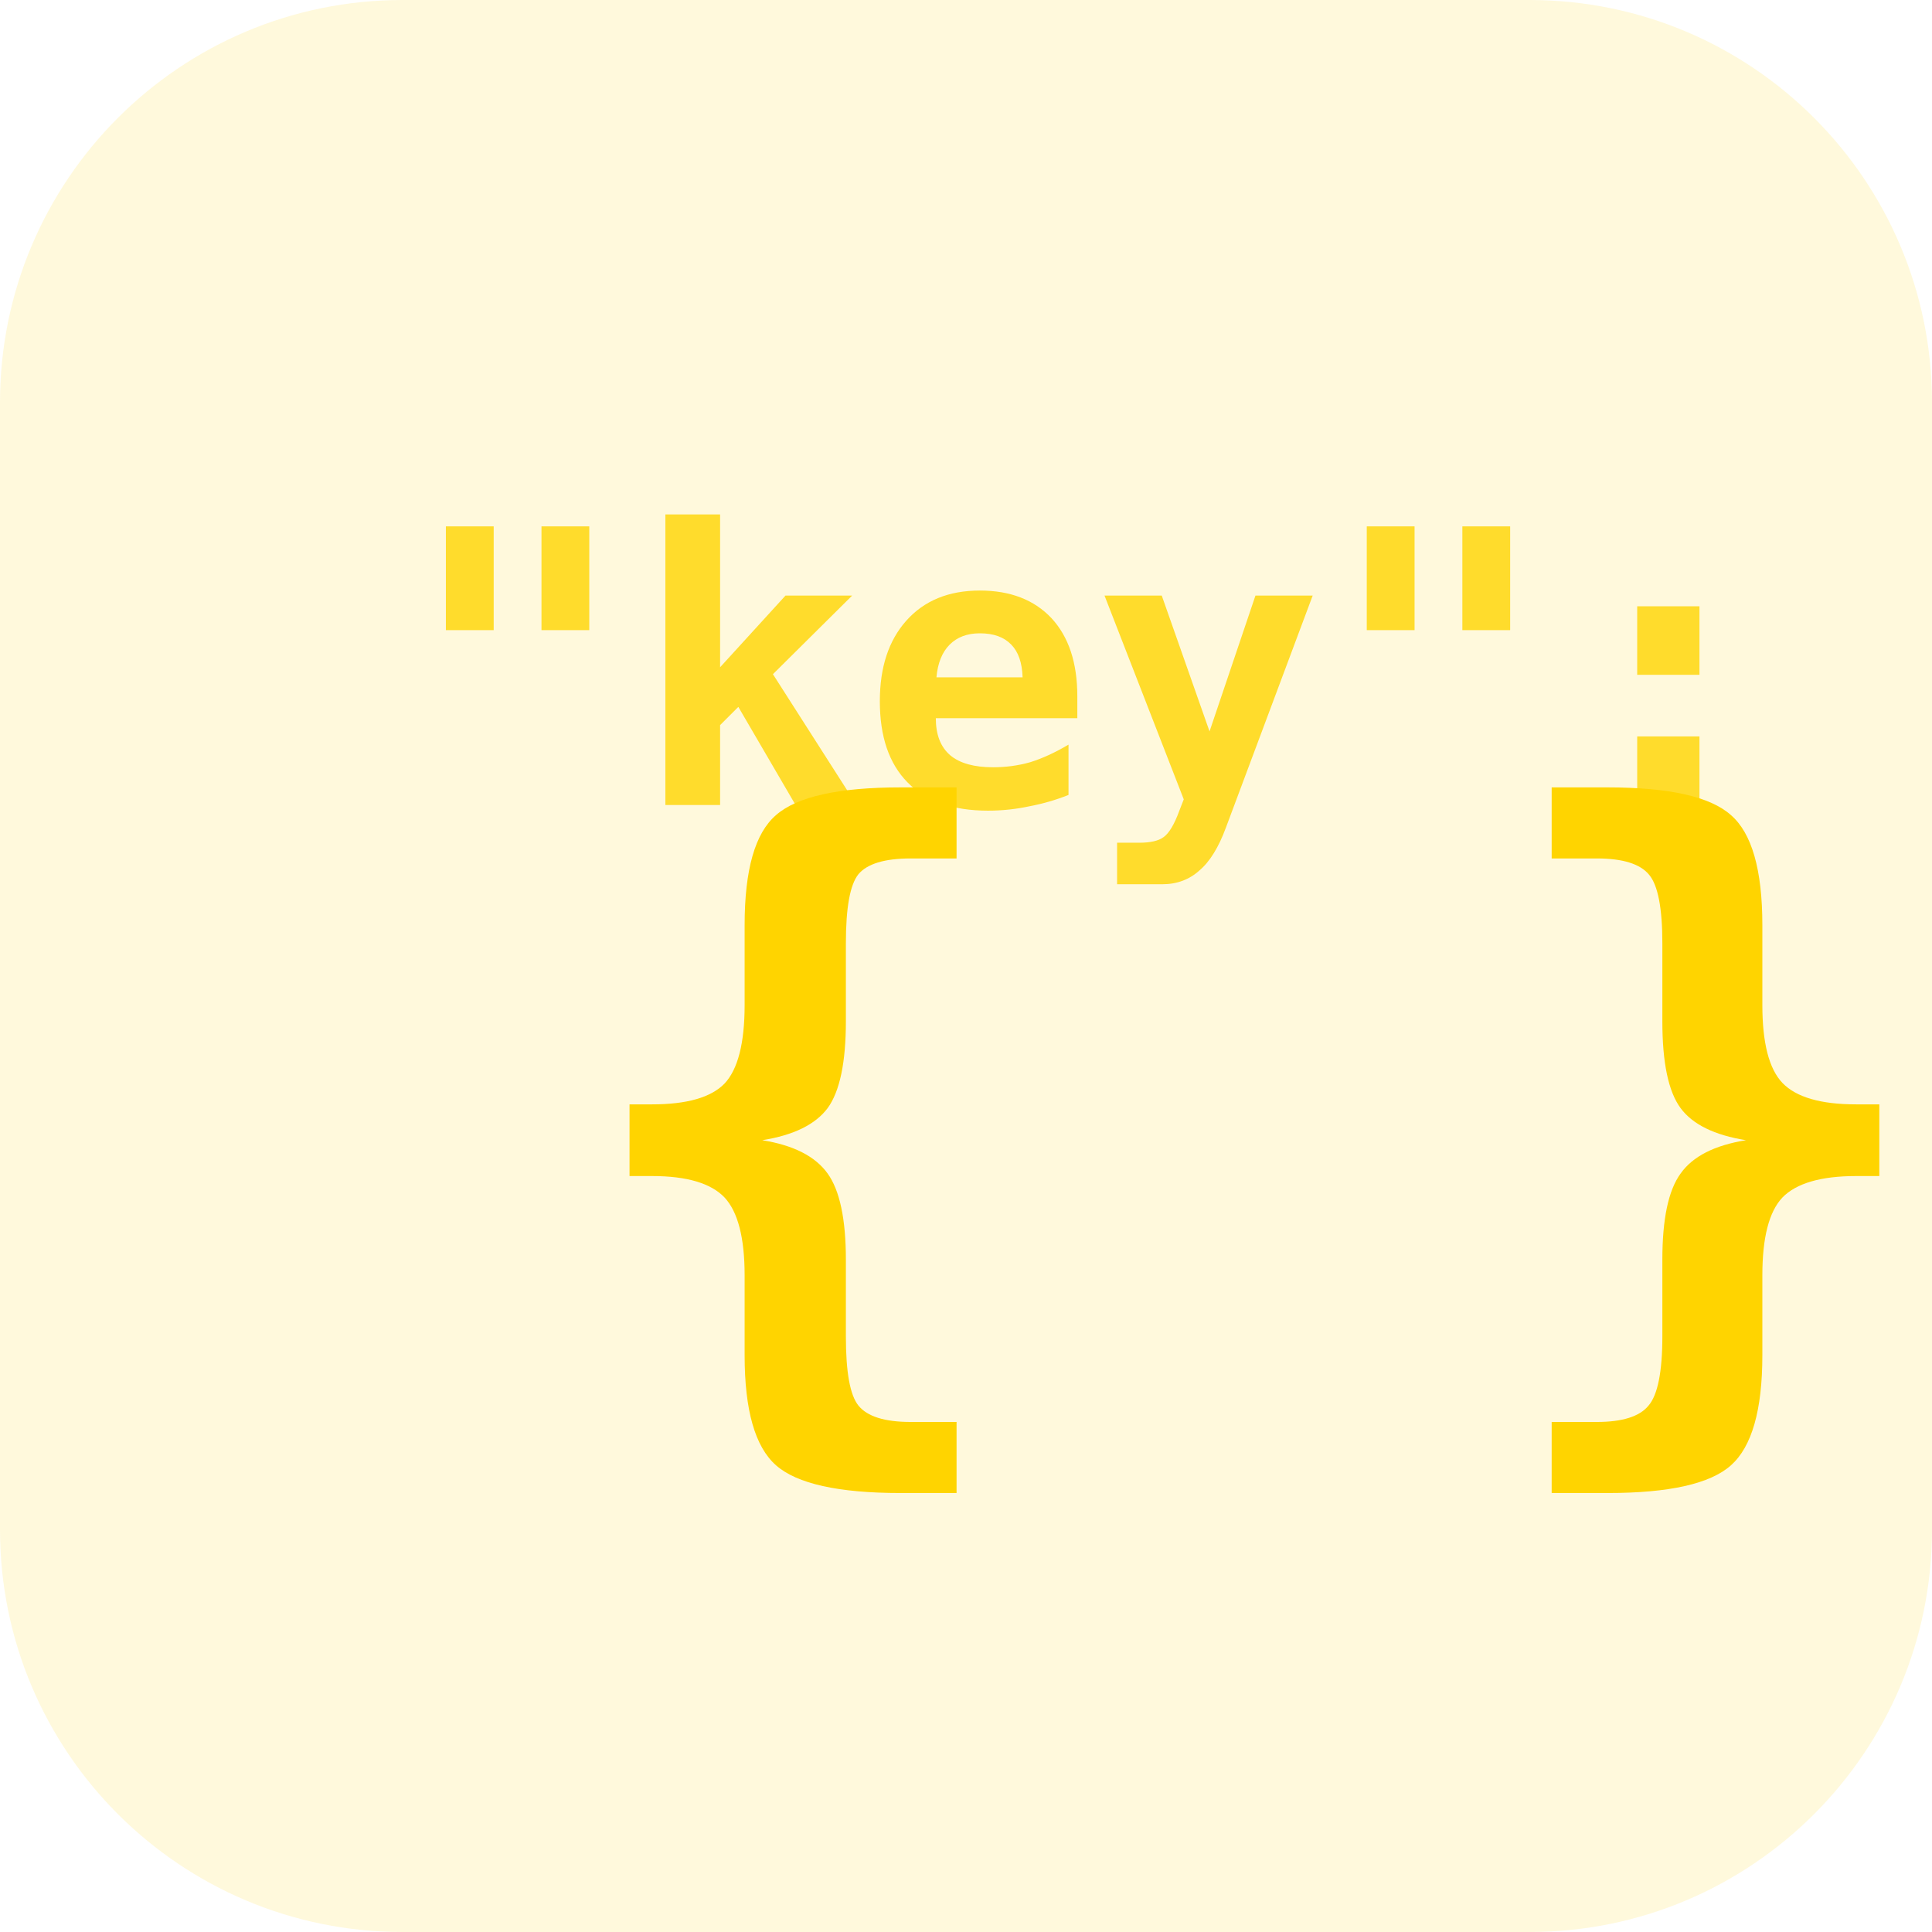
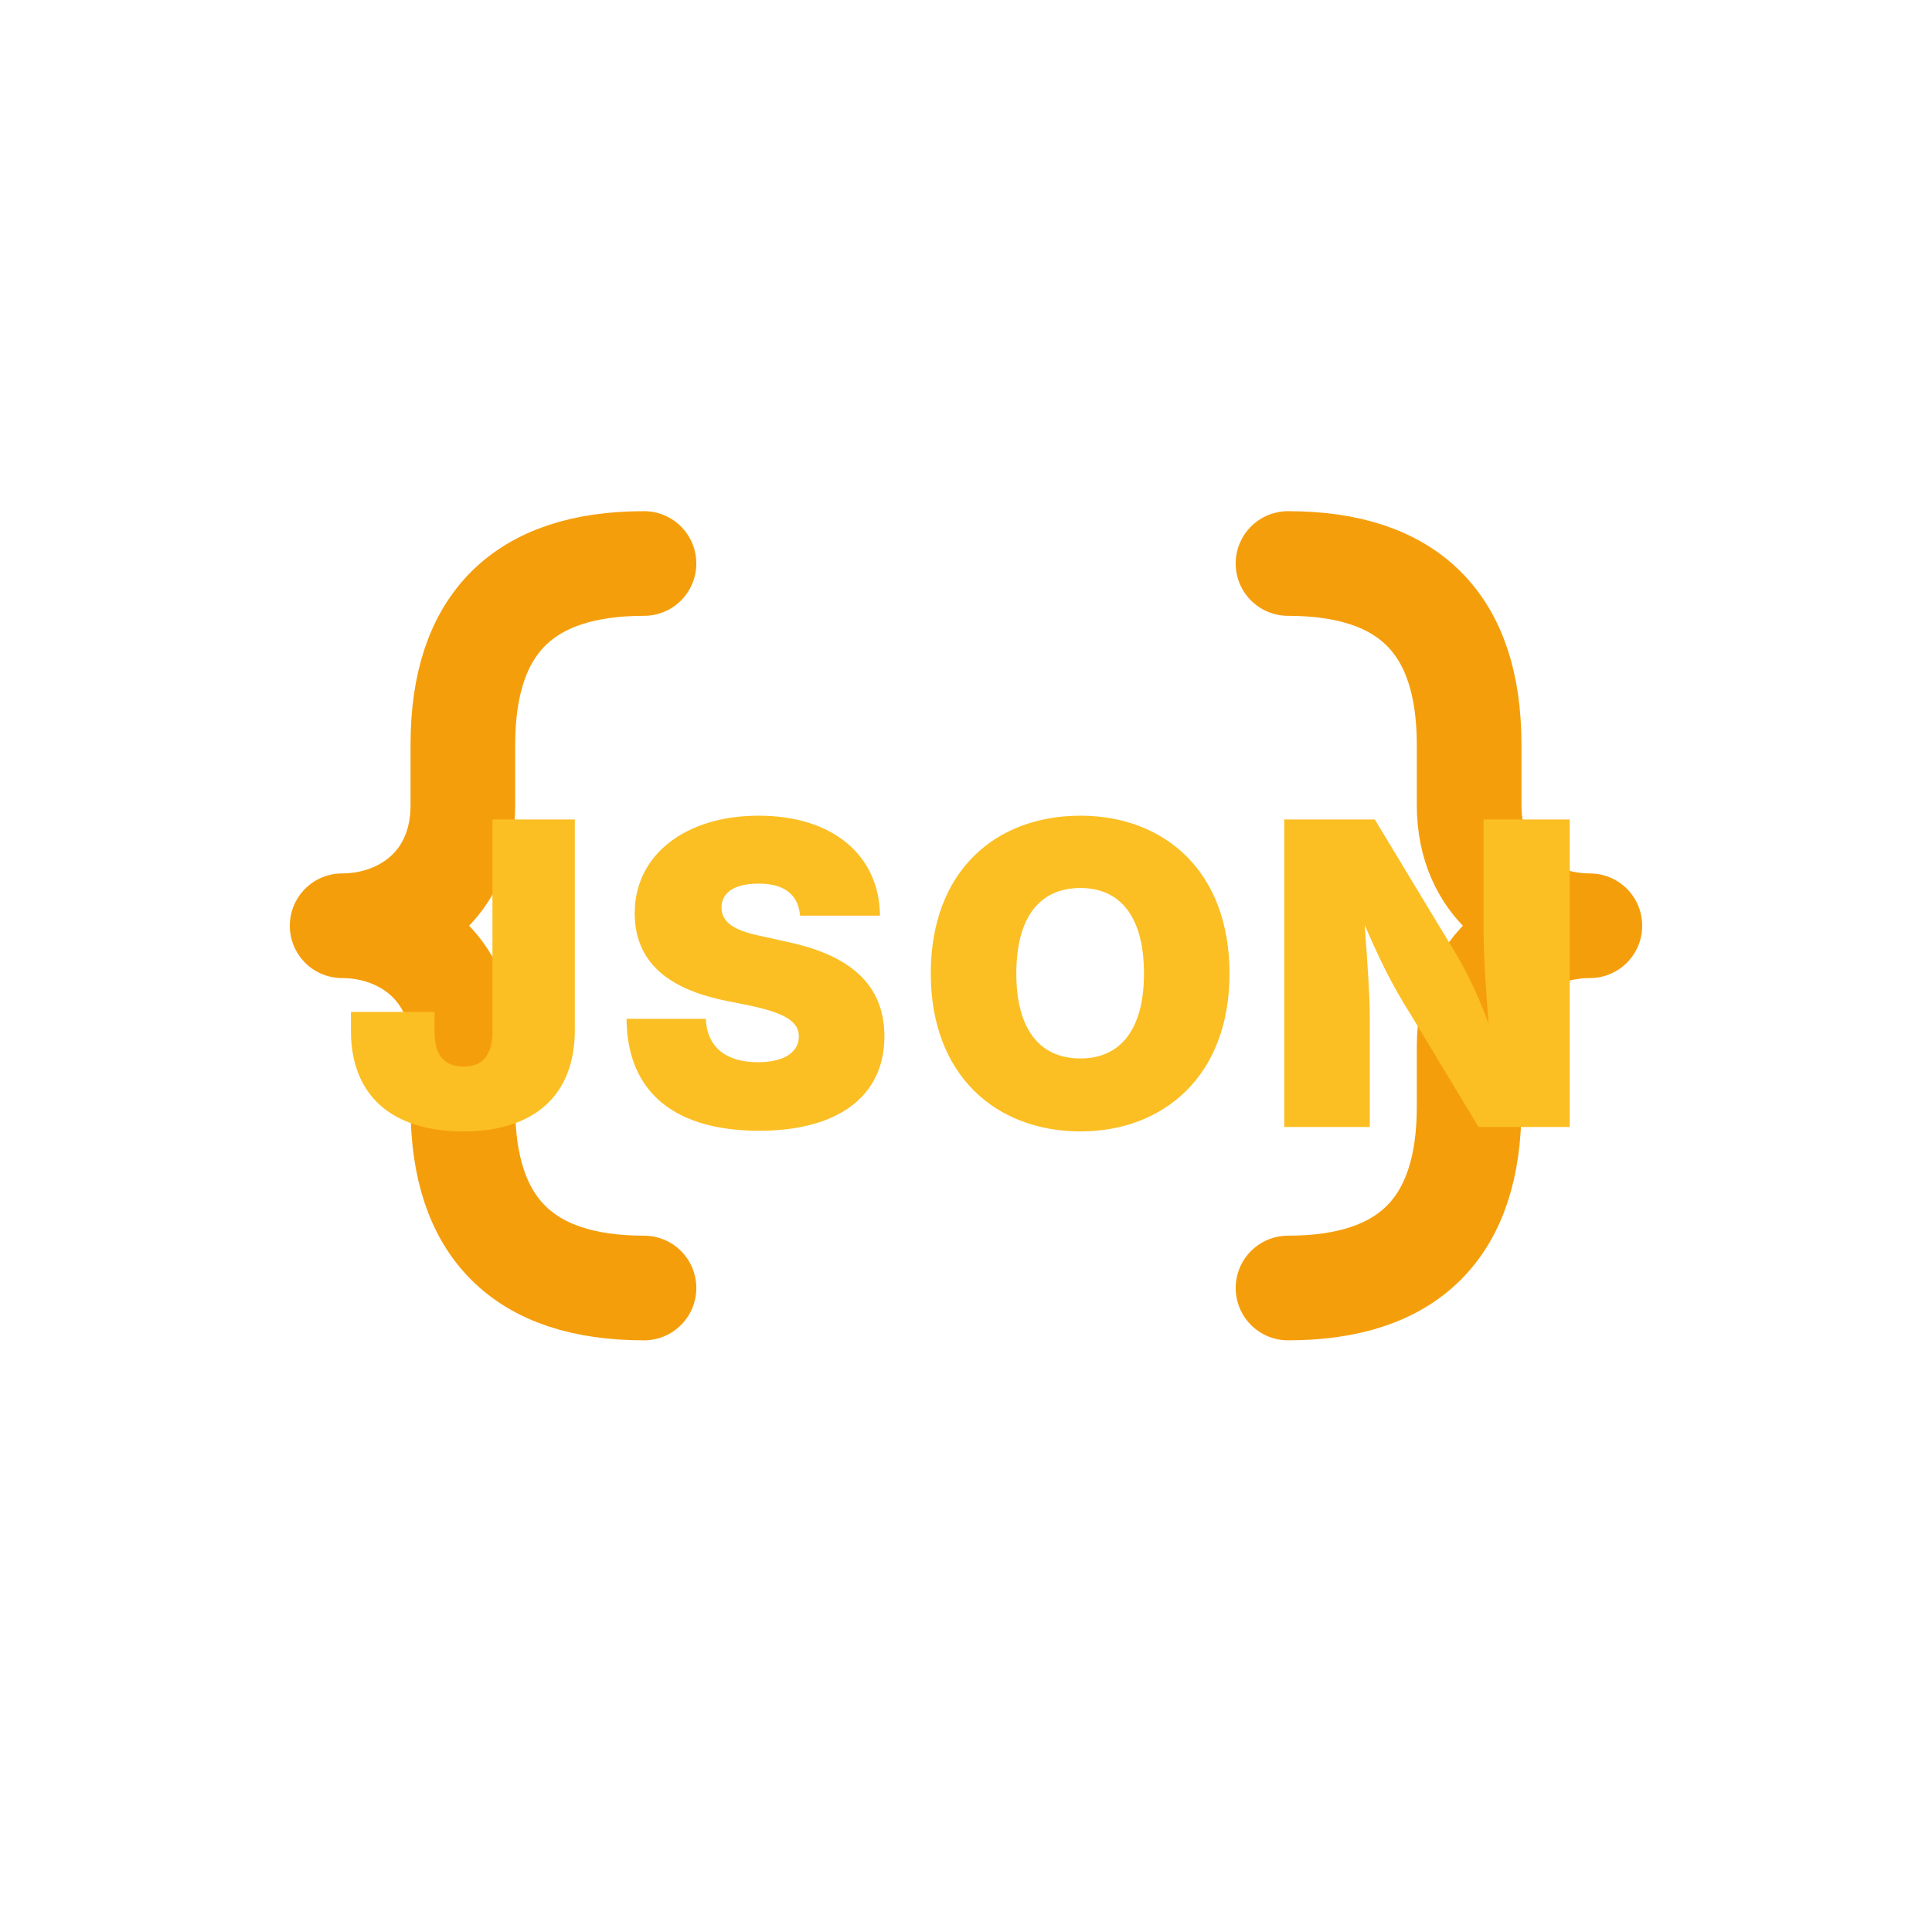
<svg xmlns="http://www.w3.org/2000/svg" viewBox="0 0 48 48" fill="none">
-   <rect width="48" height="48" rx="10" fill="rgba(255, 212, 0, 0.14)" />
-   <text x="10" y="20" font-family="ui-monospace, monospace" font-size="9.5" font-weight="700" fill="#ffd400" opacity=".8">"key":</text>
-   <text x="14" y="34" font-family="ui-monospace, monospace" font-size="19" font-weight="800" fill="#ffd400">{ }</text>
+   <path d="M16 14c-3 0-4.5 1.5-4.5 4.5v1.5c0 2-1.5 3-3 3 1.5 0 3 1 3 3v1.5c0 3 1.5 4.5 4.5 4.5" stroke="#f59e0b" stroke-width="2.6" stroke-linecap="round" stroke-linejoin="round" />
+   <path d="M32 14c3 0 4.5 1.5 4.5 4.5v1.5c0 2 1.5 3 3 3-1.5 0-3 1-3 3v1.5c0 3-1.5 4.5-4.5 4.5" stroke="#f59e0b" stroke-width="2.6" stroke-linecap="round" stroke-linejoin="round" />
+   <text x="24" y="28" text-anchor="middle" font-family="system-ui, -apple-system, sans-serif" font-weight="900" font-size="10.5" fill="#fbbf24" letter-spacing="0.5">JSON</text>
</svg>
